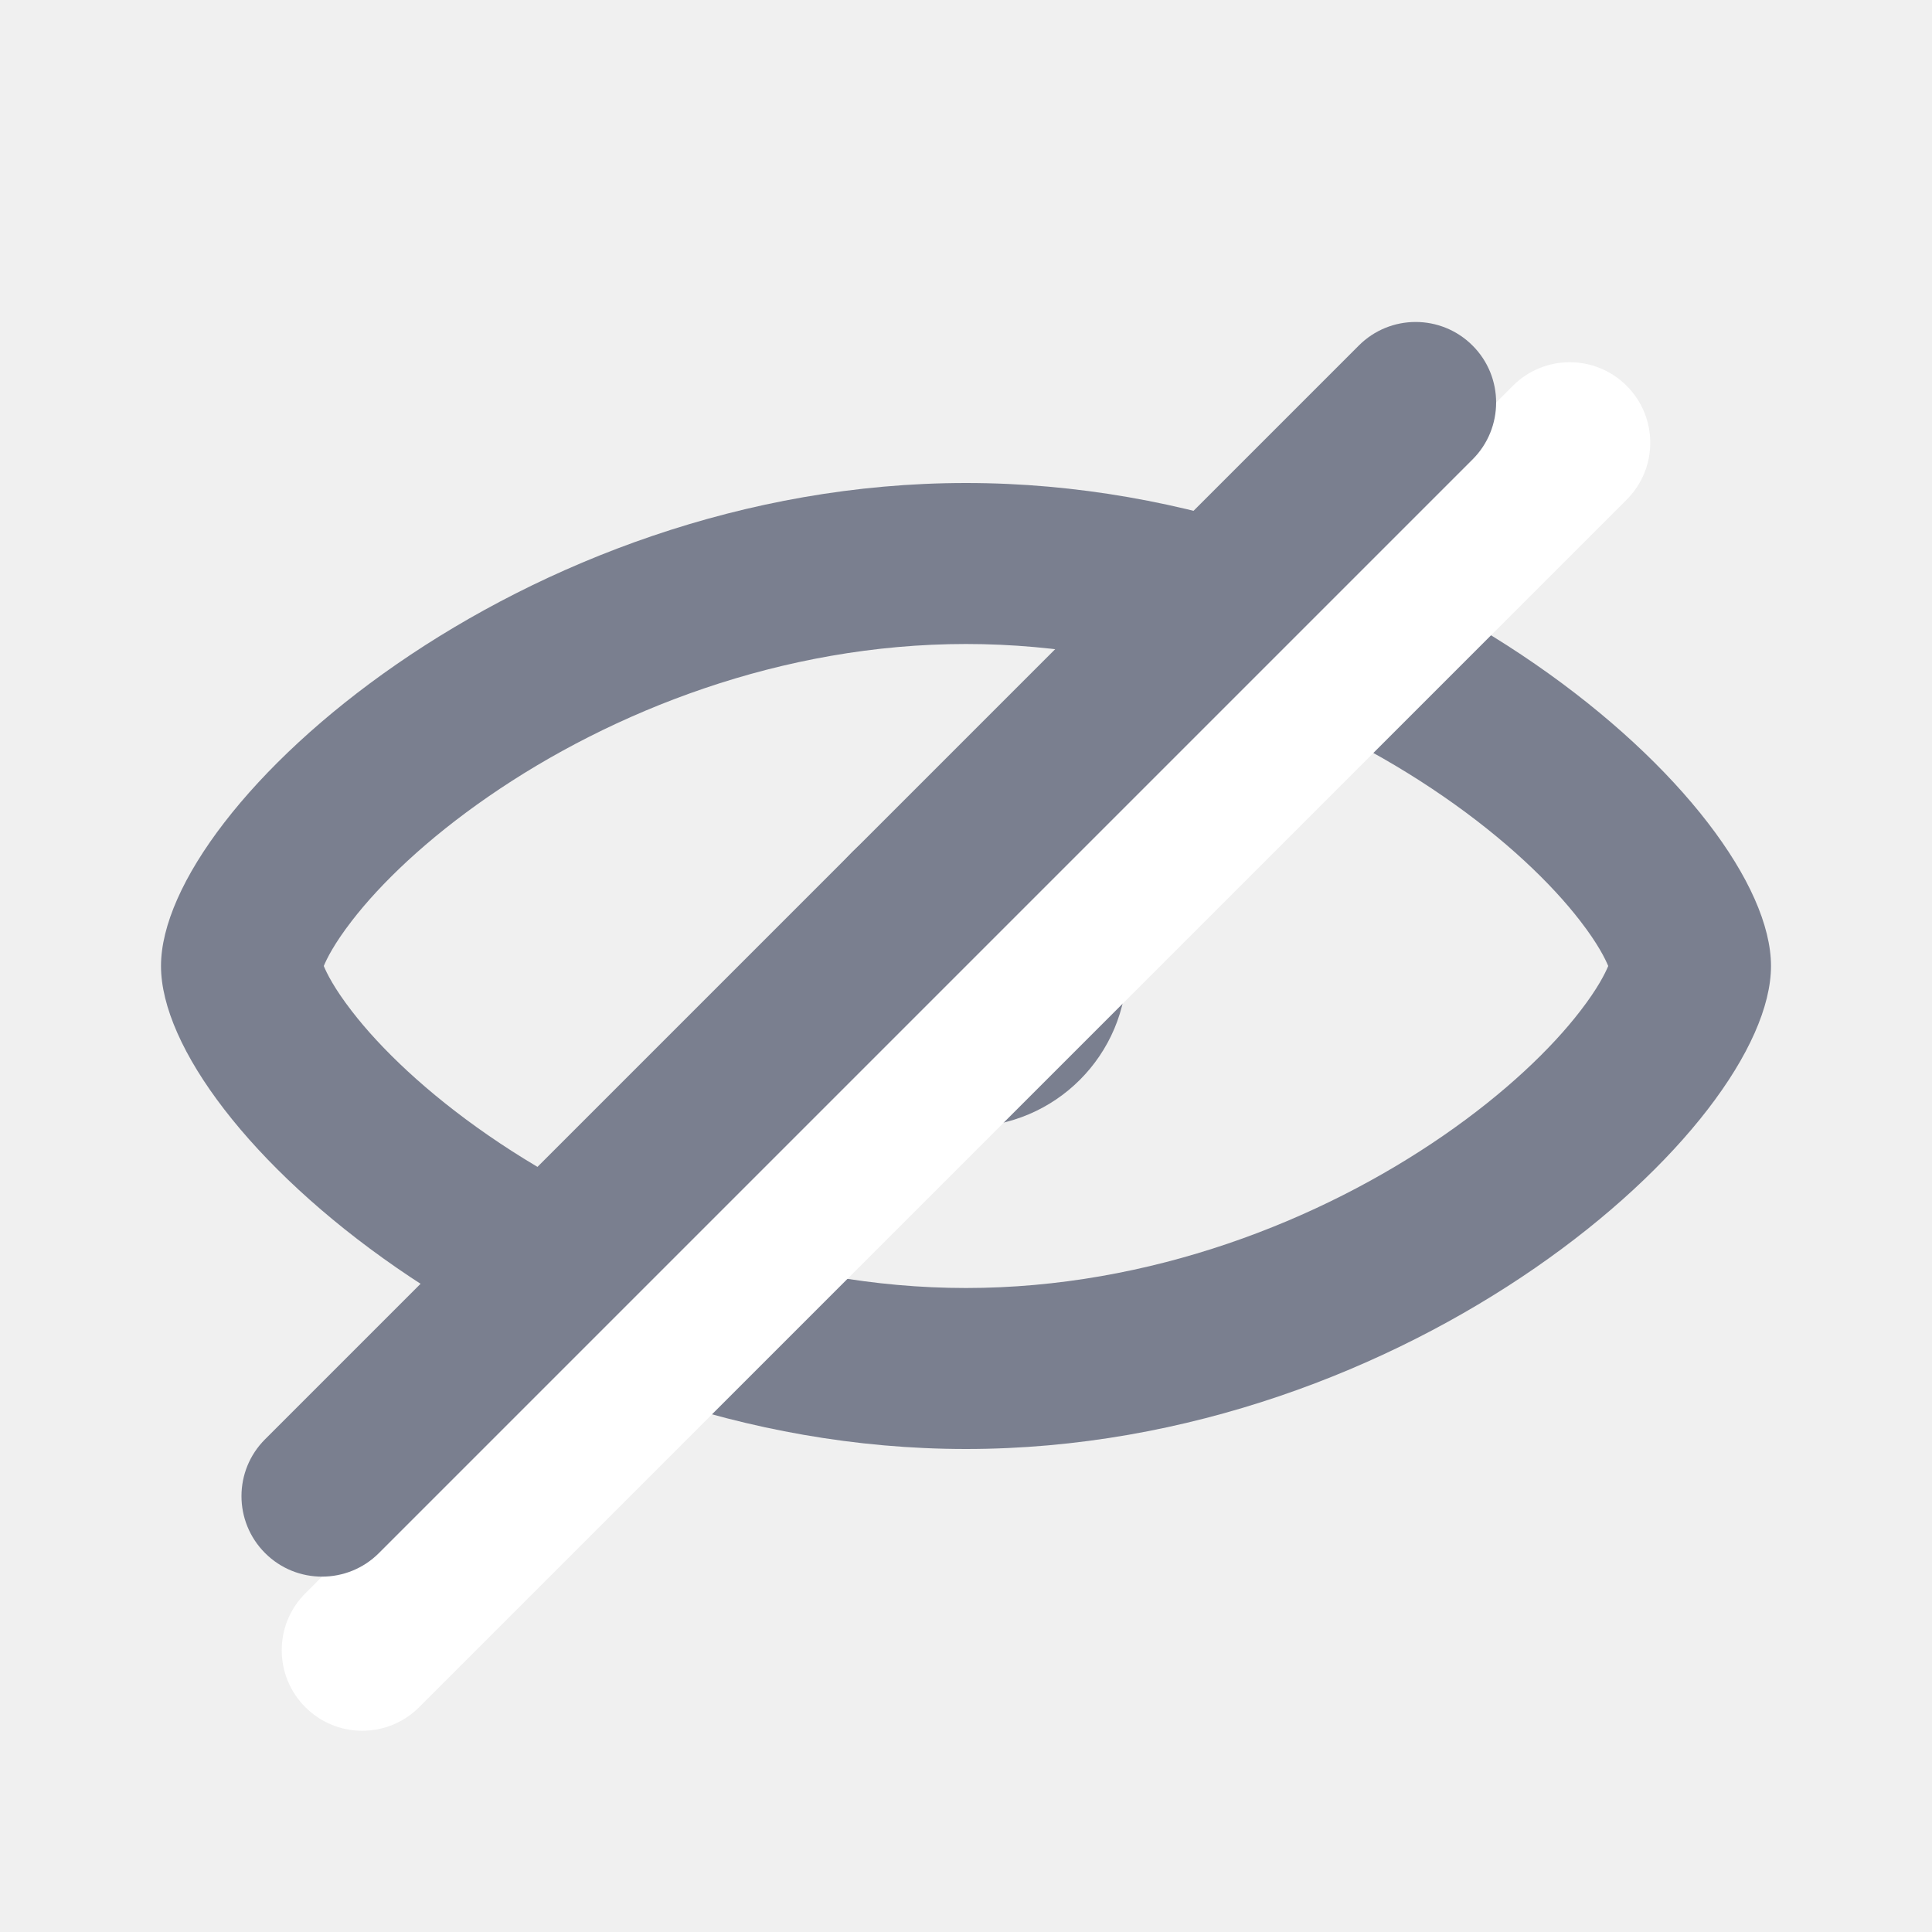
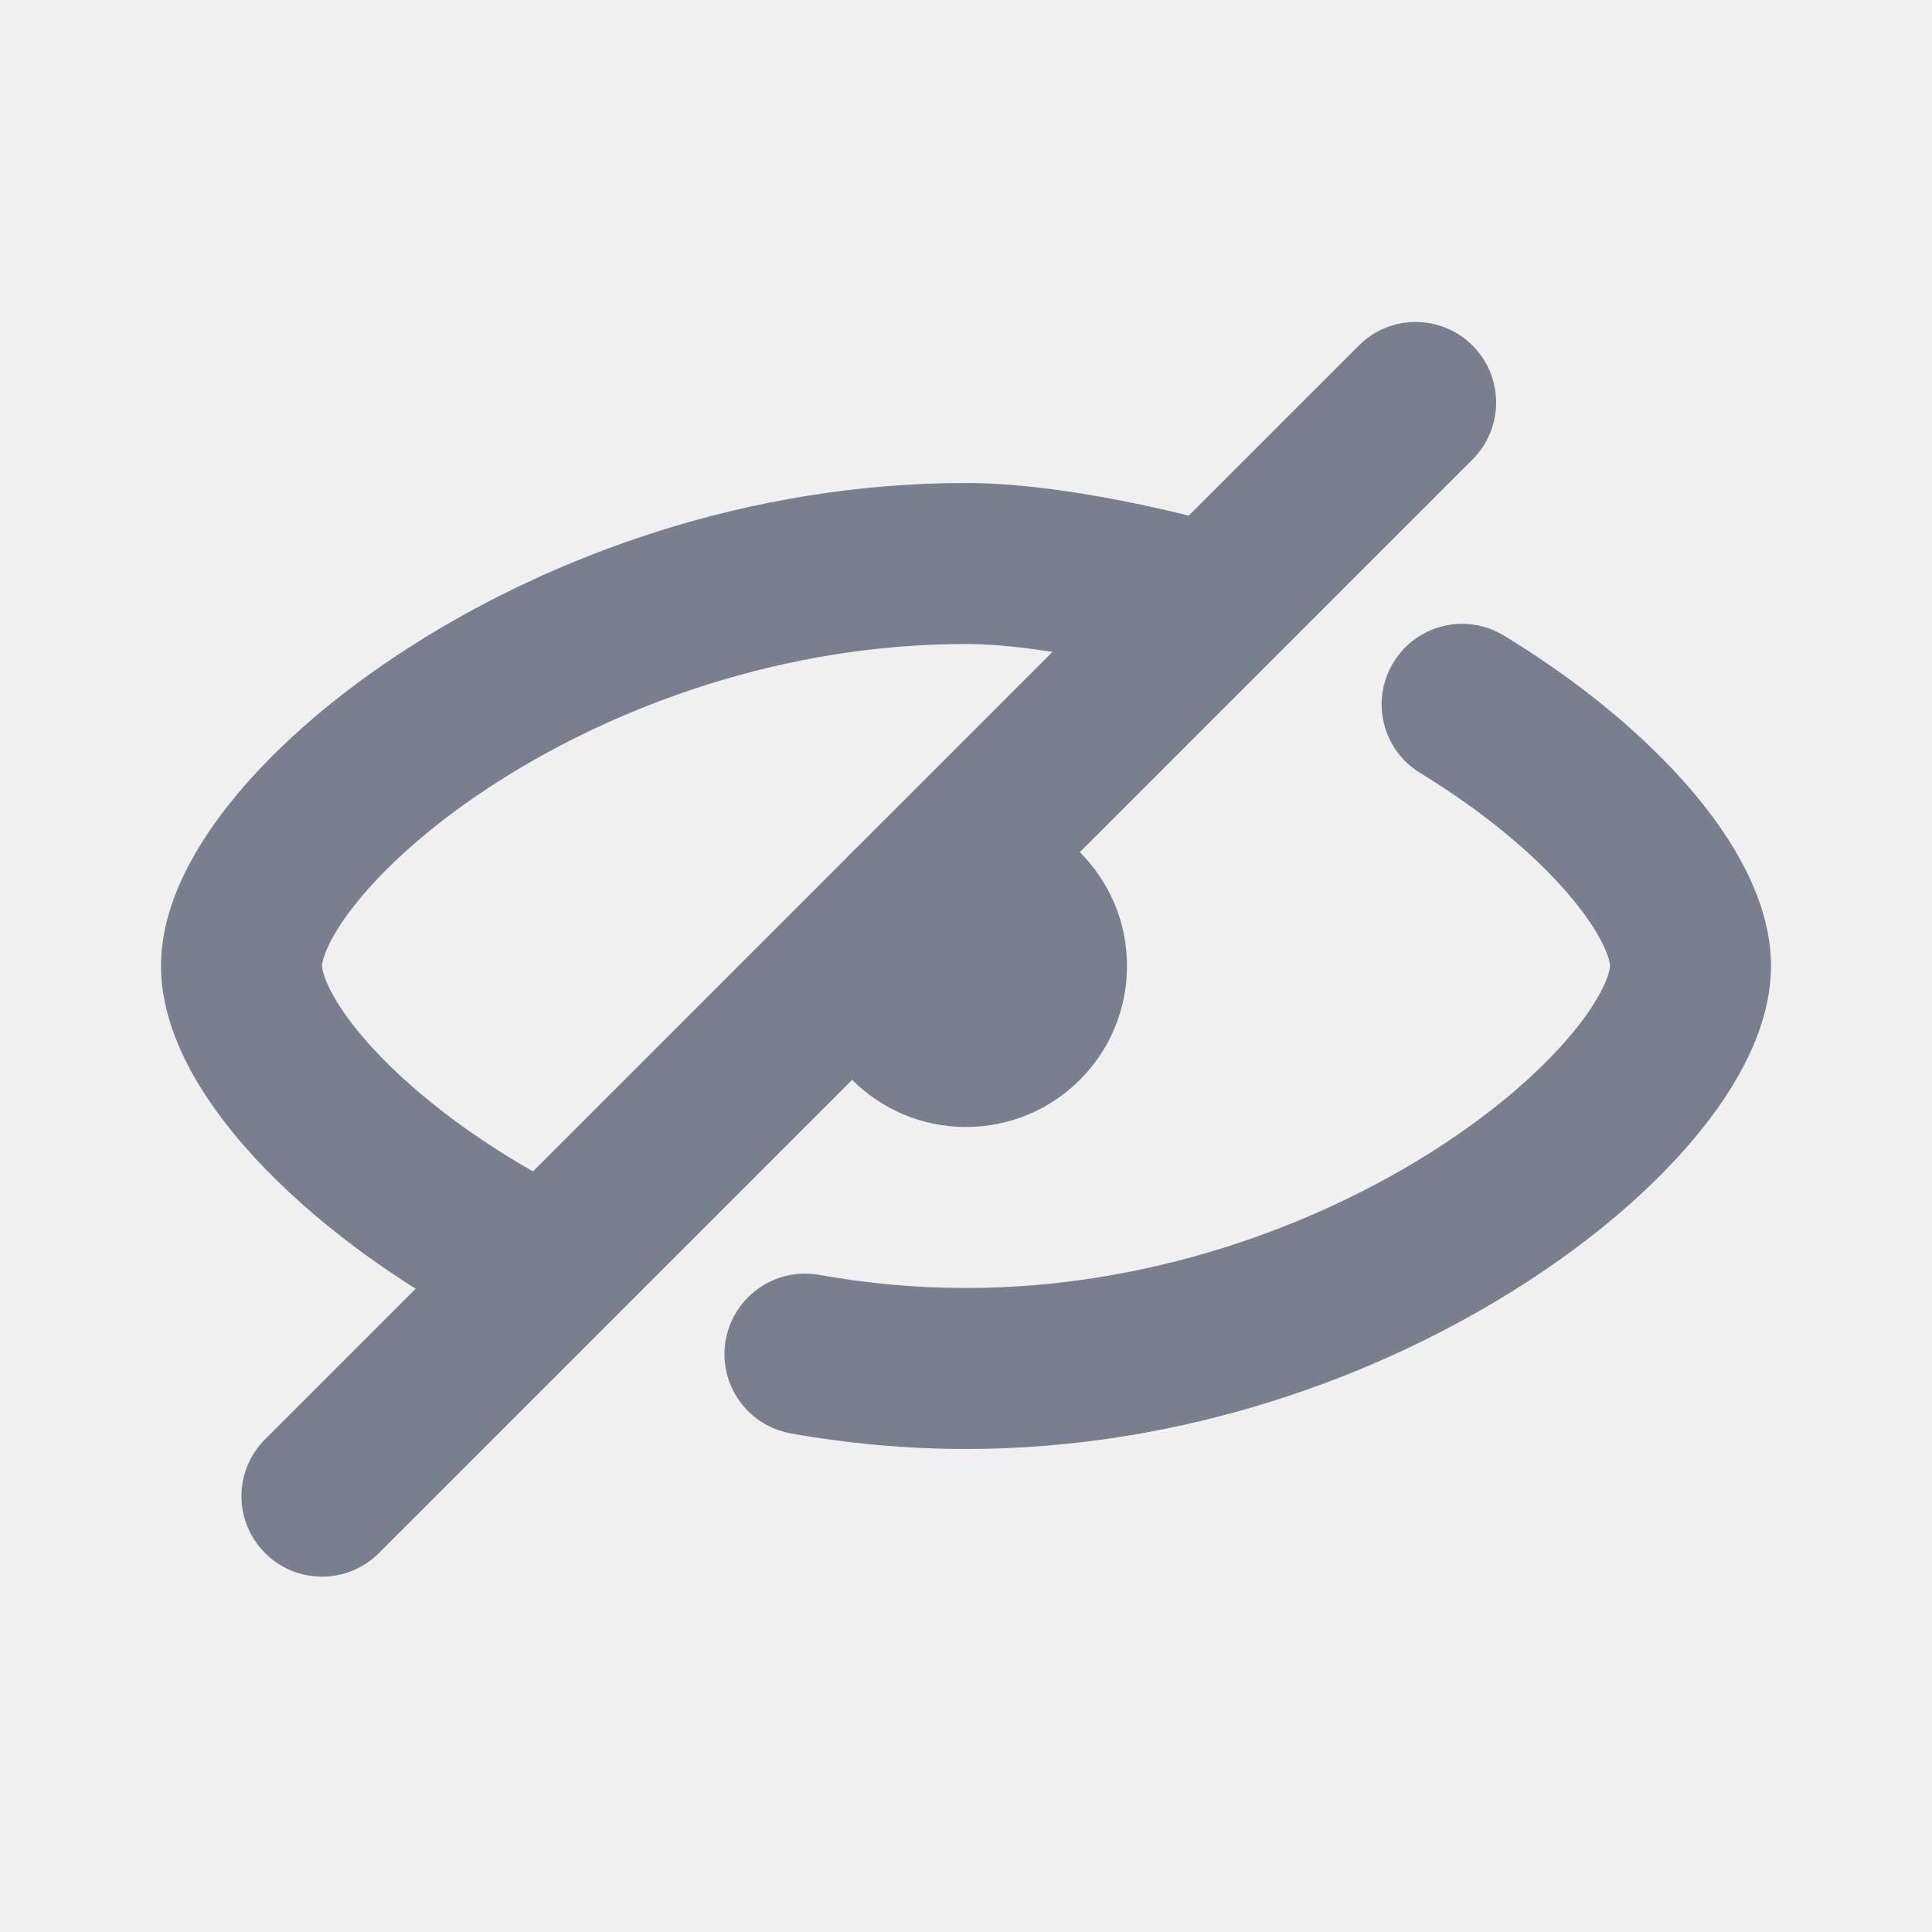
<svg xmlns="http://www.w3.org/2000/svg" width="24" height="24" viewBox="0 0 24 24" fill="none">
-   <path fill-rule="evenodd" clip-rule="evenodd" d="M19.978 12C19.942 11.914 19.852 11.727 19.63 11.44C19.272 10.975 18.7 10.425 17.934 9.896C16.399 8.835 14.288 8 12 8C9.712 8 7.601 8.835 6.066 9.896C5.3 10.425 4.728 10.975 4.37 11.44C4.148 11.727 4.058 11.914 4.022 12C4.058 12.086 4.148 12.273 4.37 12.56C4.728 13.025 5.3 13.575 6.066 14.104C7.601 15.165 9.712 16 12 16C14.288 16 16.399 15.165 17.934 14.104C18.7 13.575 19.272 13.025 19.63 12.56C19.852 12.273 19.942 12.086 19.978 12ZM12 18C17.523 18 22 14 22 12C22 10 17.523 6 12 6C6.477 6 2 10 2 12C2 14 6.477 18 12 18Z" fill="#7A7F8F" />
  <path d="M14 12C14 13.105 13.105 14 12 14C10.895 14 10 13.105 10 12C10 10.895 10.895 10 12 10C13.105 10 14 10.895 14 12Z" fill="#7A7F8F" />
-   <path fill-rule="evenodd" clip-rule="evenodd" d="M3.793 21.207C3.402 20.817 3.402 20.183 3.793 19.793L18.793 4.793C19.183 4.402 19.817 4.402 20.207 4.793C20.598 5.183 20.598 5.817 20.207 6.207L5.207 21.207C4.817 21.598 4.183 21.598 3.793 21.207Z" fill="white" />
  <path fill-rule="evenodd" clip-rule="evenodd" d="M3.293 19.293C2.902 18.902 2.902 18.269 3.293 17.879L16.879 4.293C17.269 3.902 17.902 3.902 18.293 4.293C18.683 4.683 18.683 5.317 18.293 5.707L4.707 19.293C4.317 19.683 3.683 19.683 3.293 19.293Z" fill="#7A7F8F" />
+   <path fill-rule="evenodd" clip-rule="evenodd" d="M4.476 11.156C4.068 11.645 4 11.938 4 12C4 12.021 4.013 12.14 4.139 12.366C4.26 12.583 4.457 12.846 4.739 13.136C5.302 13.715 6.142 14.336 7.188 14.854C7.683 15.098 7.886 15.698 7.641 16.193C7.397 16.688 6.797 16.891 6.302 16.646C5.08 16.042 4.047 15.293 3.305 14.53C2.934 14.149 2.62 13.747 2.393 13.342C2.172 12.945 2 12.484 2 12C2 11.229 2.436 10.48 2.939 9.876C3.472 9.235 4.214 8.597 5.097 8.033C6.862 6.904 9.297 6 12 6C12.746 6 13.578 6.143 14.187 6.272C14.5 6.338 14.769 6.404 14.962 6.454C15.058 6.479 15.135 6.5 15.19 6.515L15.253 6.532L15.271 6.537L15.276 6.539L15.278 6.539C15.278 6.539 15.279 6.54 15 7.5L15.279 6.54C15.809 6.694 16.114 7.249 15.96 7.779C15.806 8.309 15.252 8.614 14.721 8.46C14.721 8.46 14.721 8.46 14.721 8.46L14.719 8.46L14.707 8.456L14.658 8.442C14.613 8.43 14.546 8.412 14.461 8.39C14.291 8.346 14.05 8.287 13.773 8.228C13.202 8.107 12.534 8 12 8C9.733 8 7.667 8.763 6.175 9.717C5.429 10.194 4.853 10.703 4.476 11.156ZM17.31 8.229C17.597 7.757 18.213 7.608 18.684 7.896C19.629 8.472 20.424 9.133 20.995 9.797C21.532 10.422 22 11.2 22 12C22 12.771 21.564 13.52 21.061 14.124C20.528 14.765 19.786 15.403 18.903 15.967C17.138 17.096 14.703 18 12 18C11.251 18 10.523 17.93 9.825 17.807C9.281 17.71 8.919 17.191 9.015 16.647C9.112 16.103 9.631 15.741 10.175 15.837C10.764 15.942 11.374 16 12 16C14.267 16 16.333 15.237 17.825 14.283C18.571 13.806 19.147 13.297 19.524 12.844C19.932 12.355 20 12.062 20 12C20 11.932 19.923 11.618 19.478 11.101C19.068 10.623 18.444 10.092 17.643 9.603C17.171 9.316 17.022 8.7 17.31 8.229Z" fill="#7A7F8F" />
</svg>
